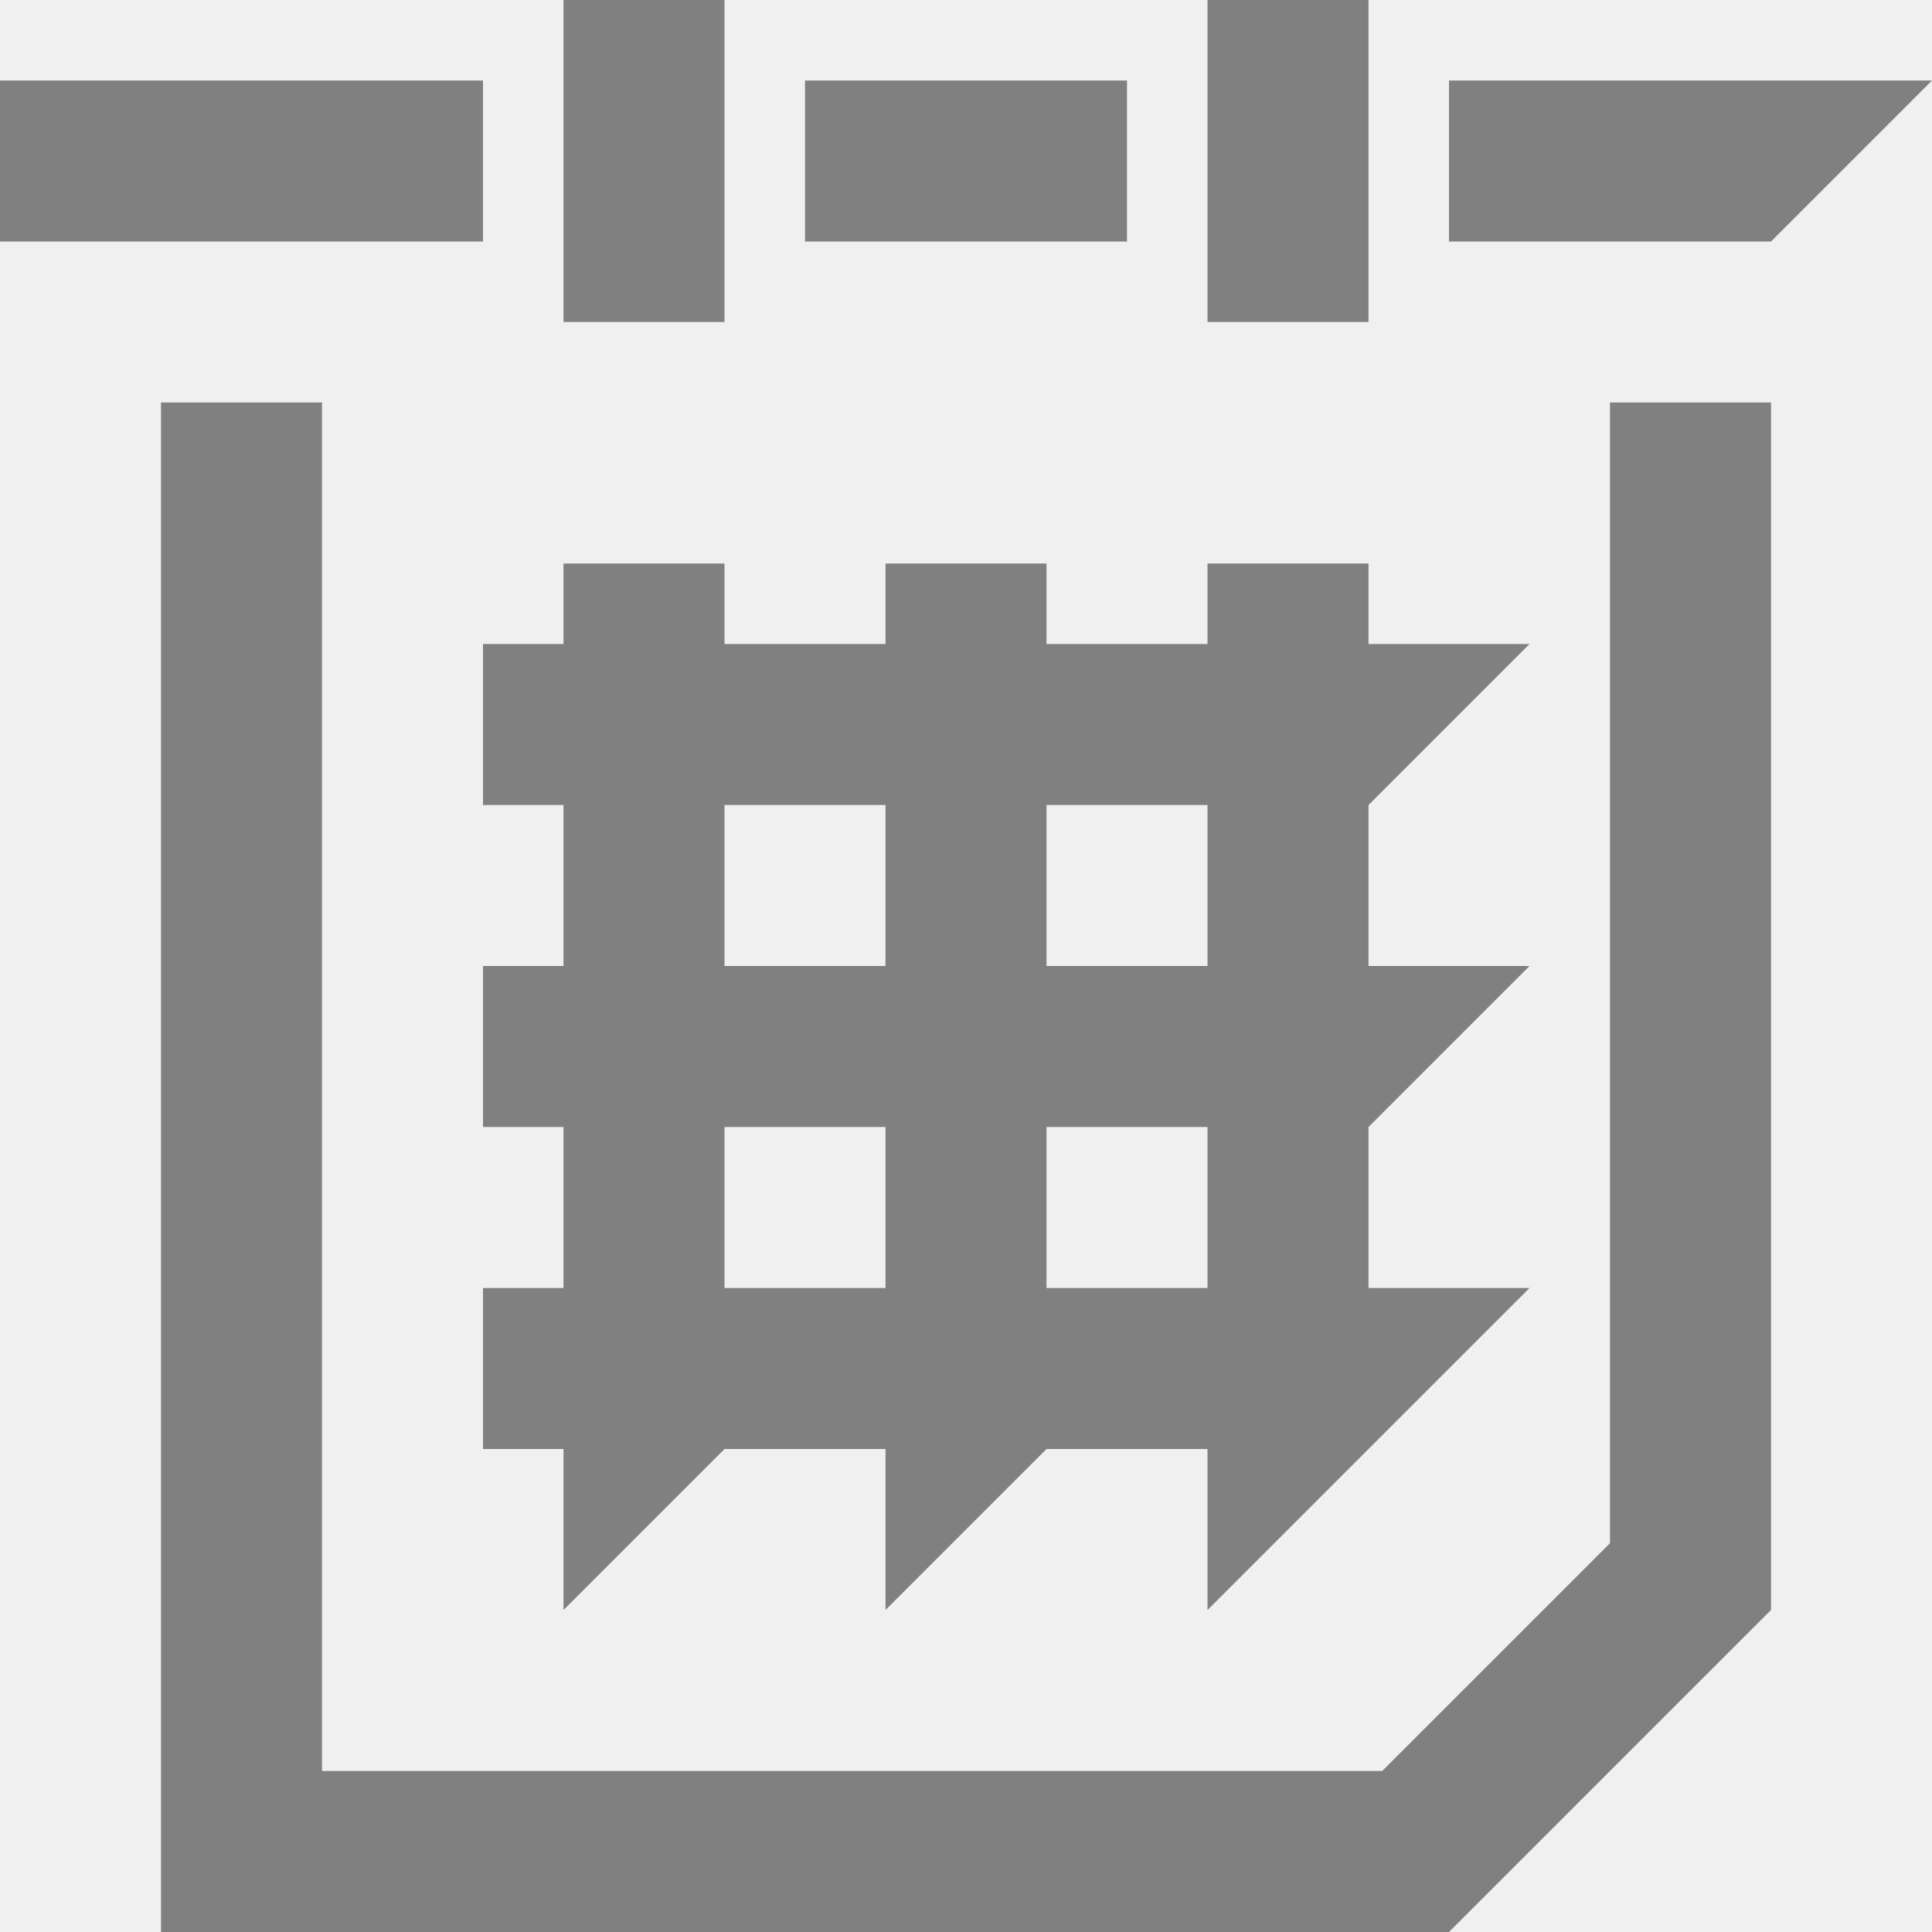
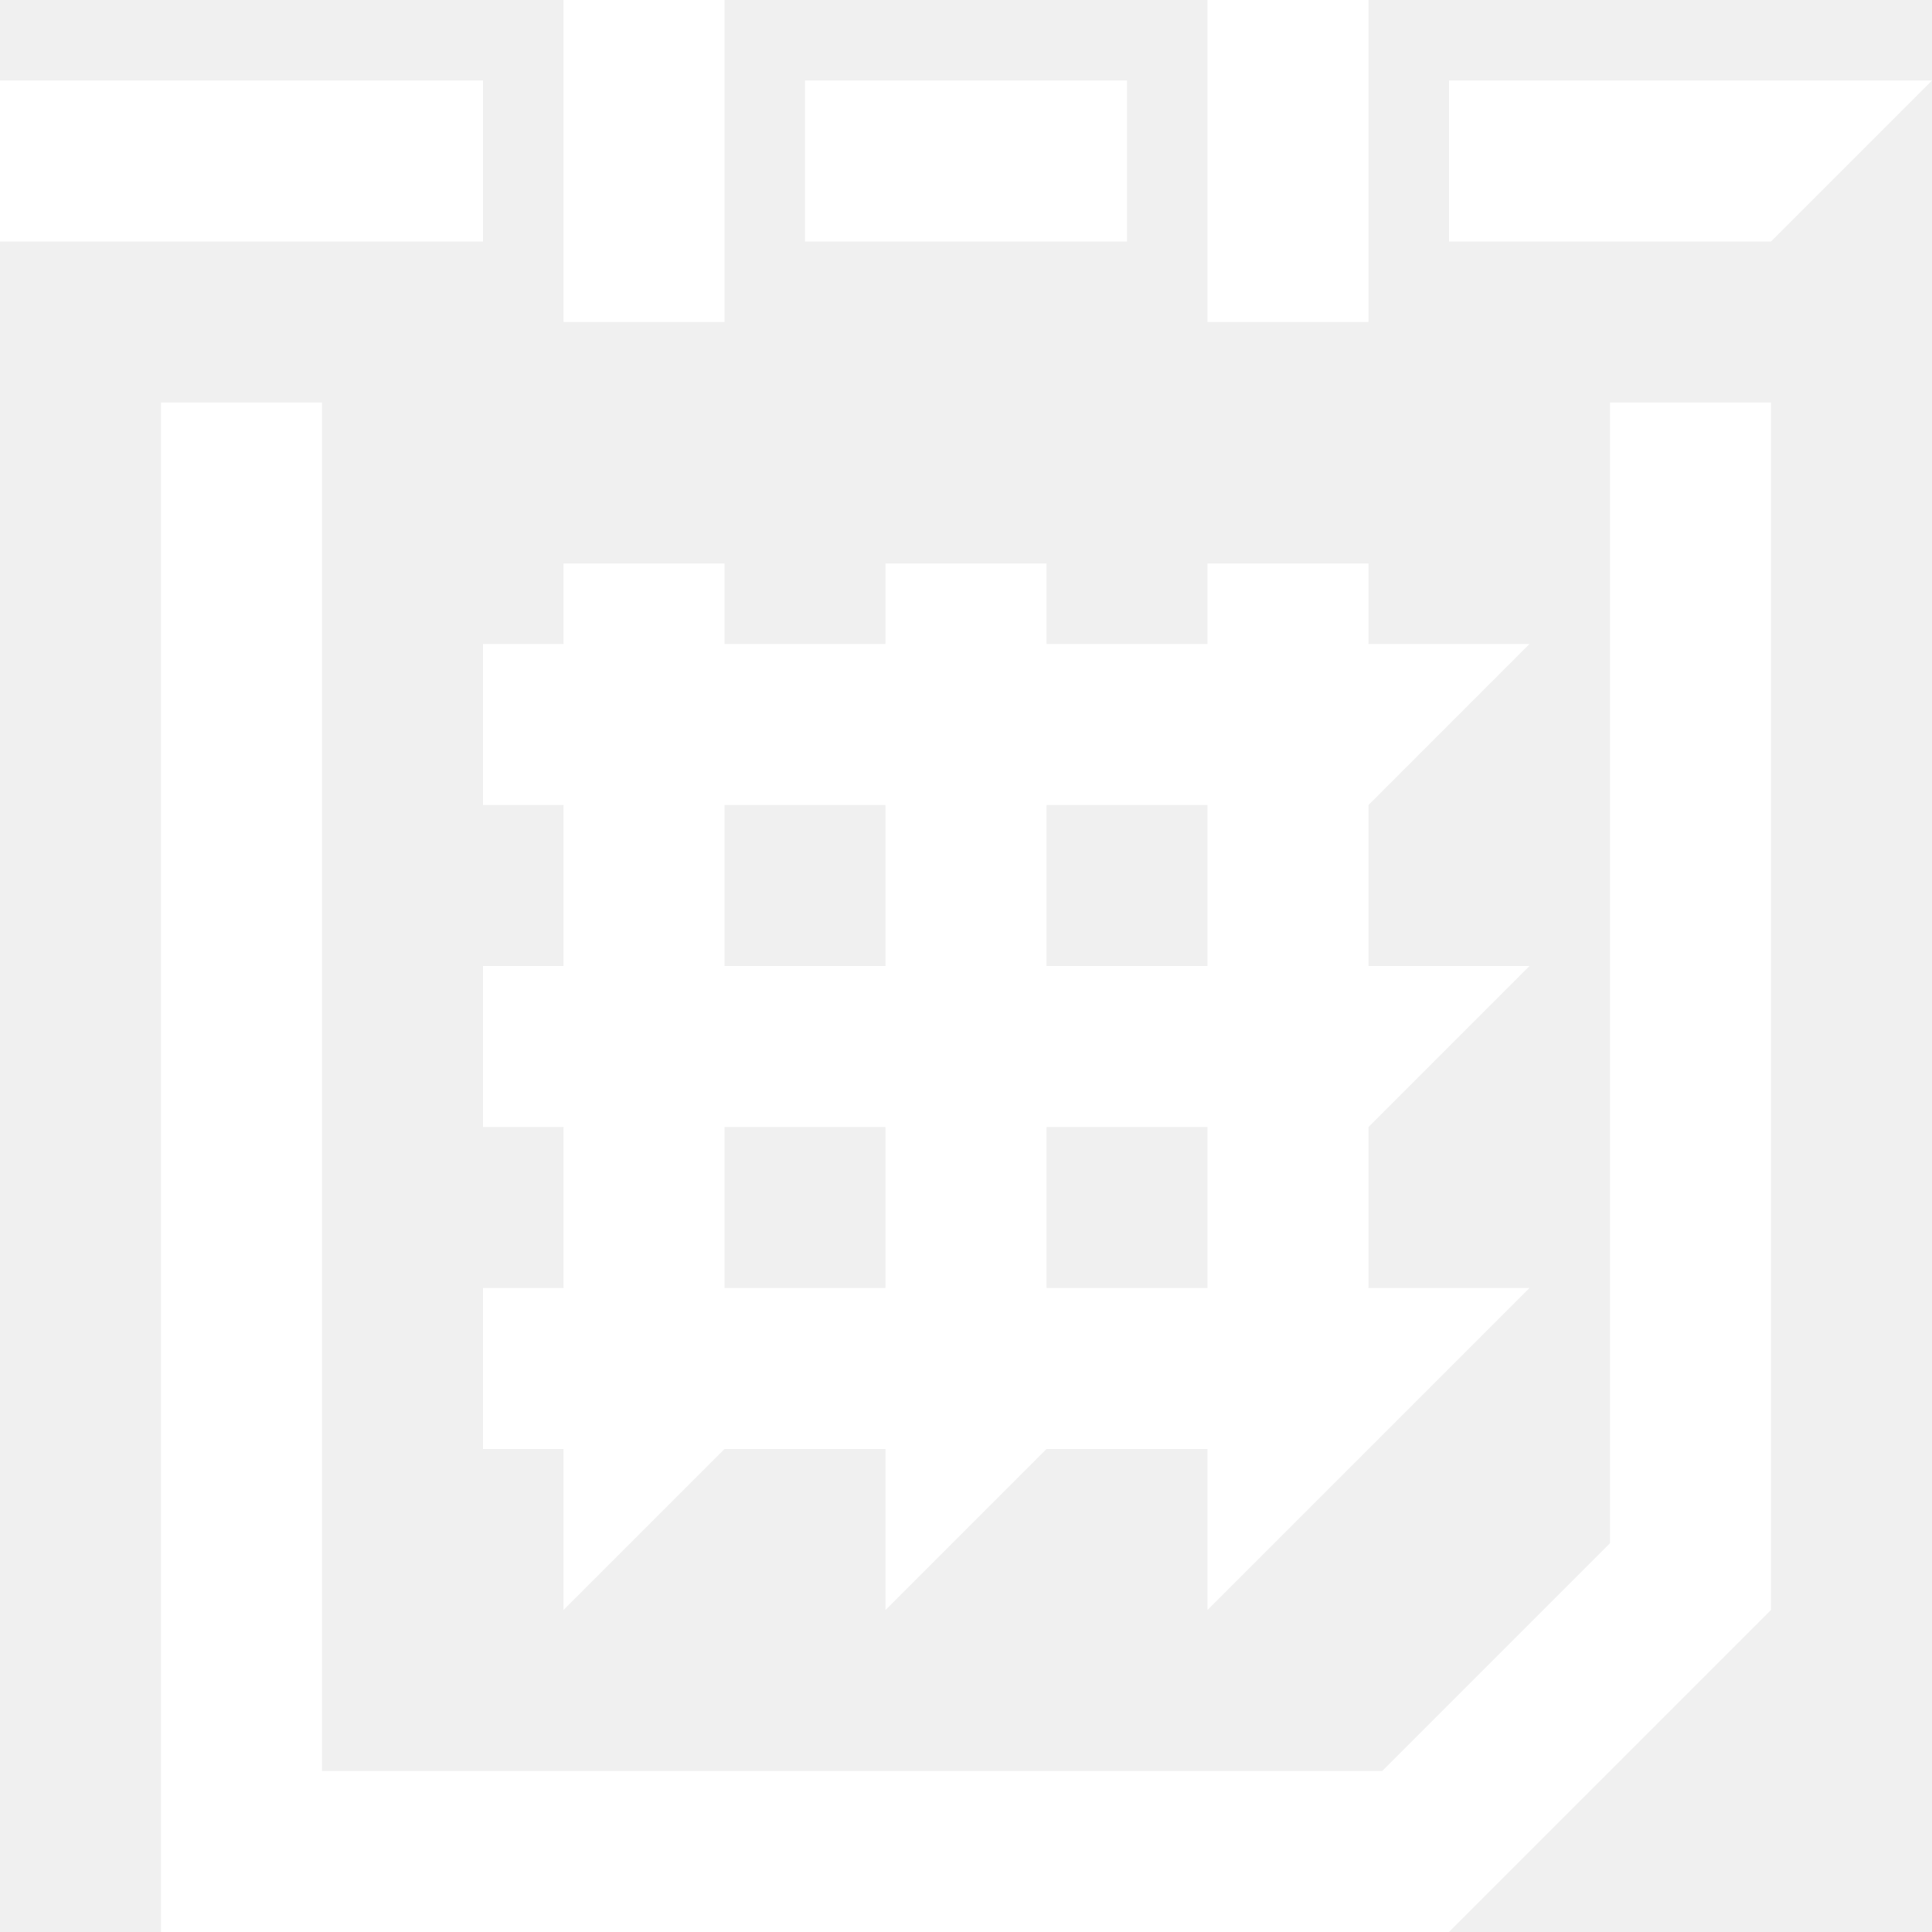
<svg xmlns="http://www.w3.org/2000/svg" id="Layer_1" data-name="Layer 1" viewBox="0 0 24 24" width="48" height="48">
  <defs>
    <style>
      .cls-1 {
-         fill: gray;
+       fill: white;
      }
    </style>
  </defs>
  <path class="cls-1" d="M14,1H10V3h4Zm3-1H15V4h2ZM9,0H7V4H9ZM20,19.17,17.17,22H4V5H2V24H18l4-4V5H20ZM6,1H0V3H6Zm0,9H7v2H6v2H7v2H6v2H7v2l2-2h2v2l2-2h2v2l4-4H17V14l2-2H17V10l2-2H17V7H15V8H13V7H11V8H9V7H7V8H6Zm7,0h2v2H13Zm0,4h2v2H13ZM9,10h2v2H9Zm0,4h2v2H9ZM18,1V3h4l2-2Z" />
</svg>
